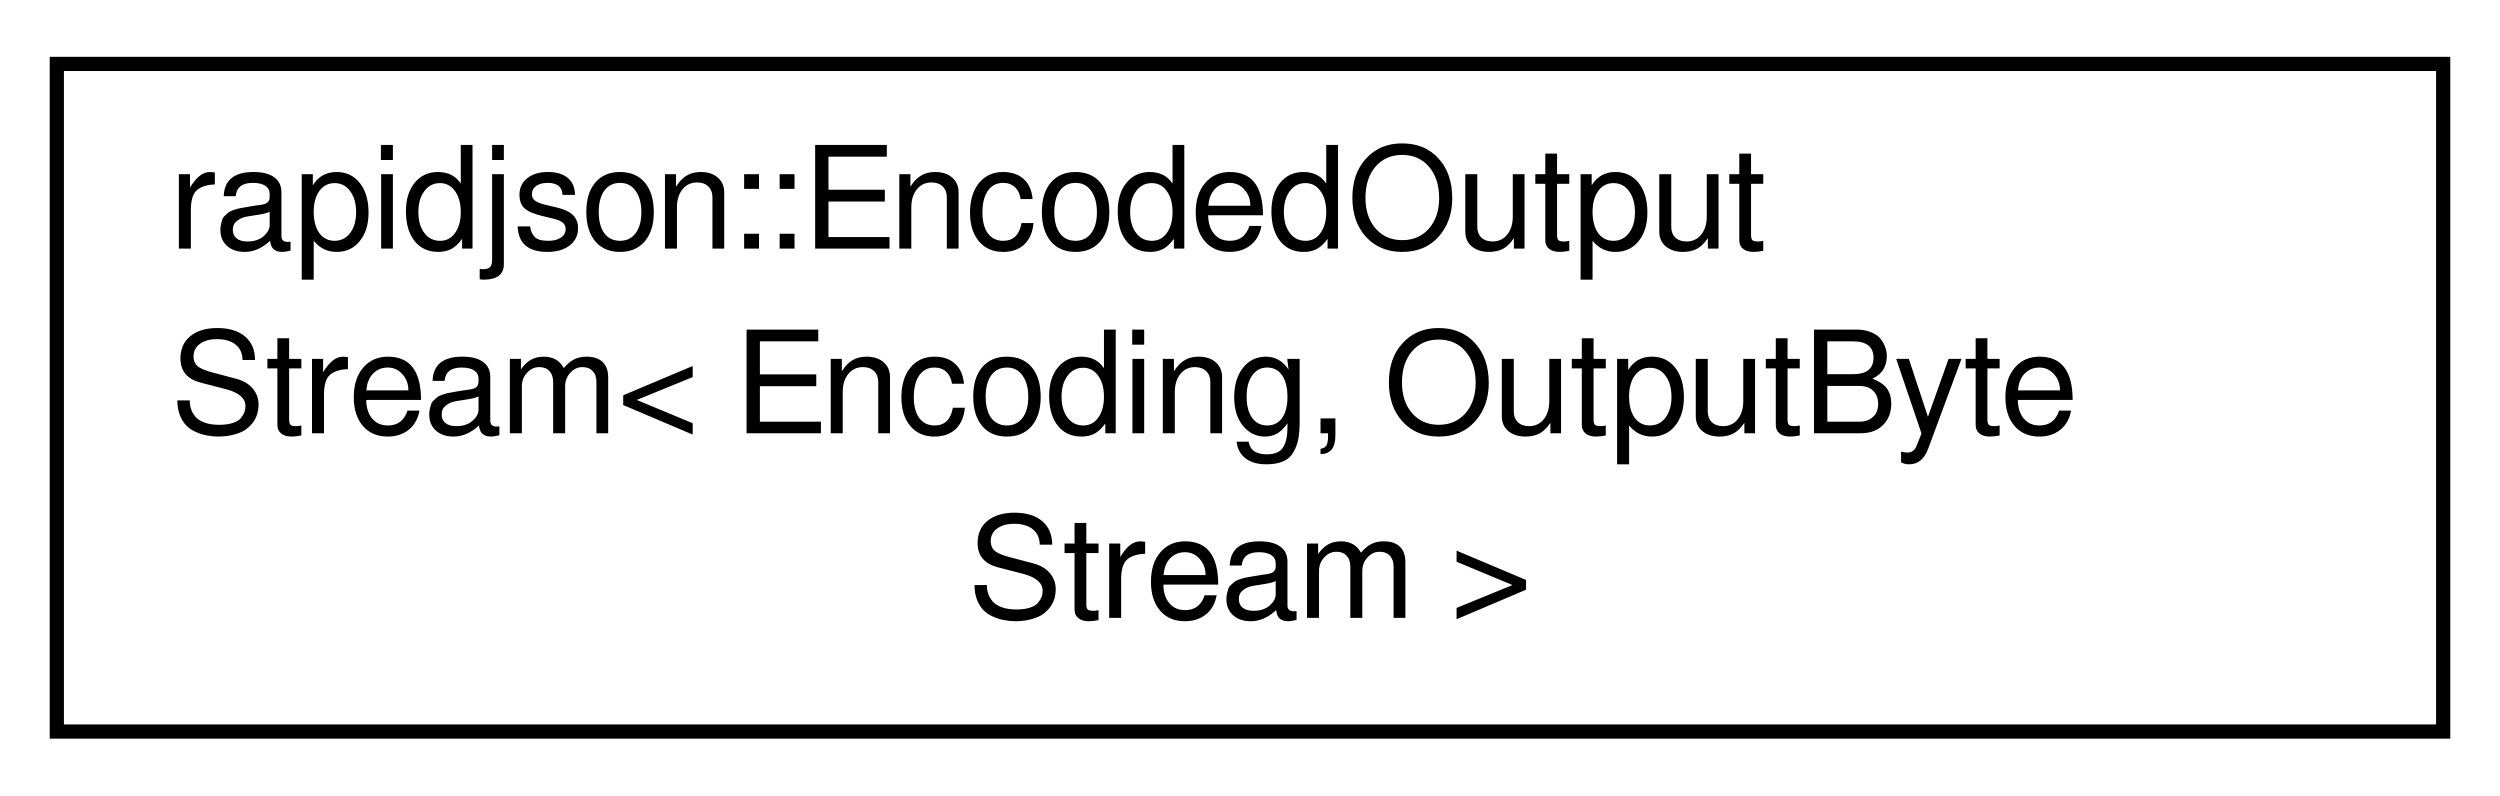
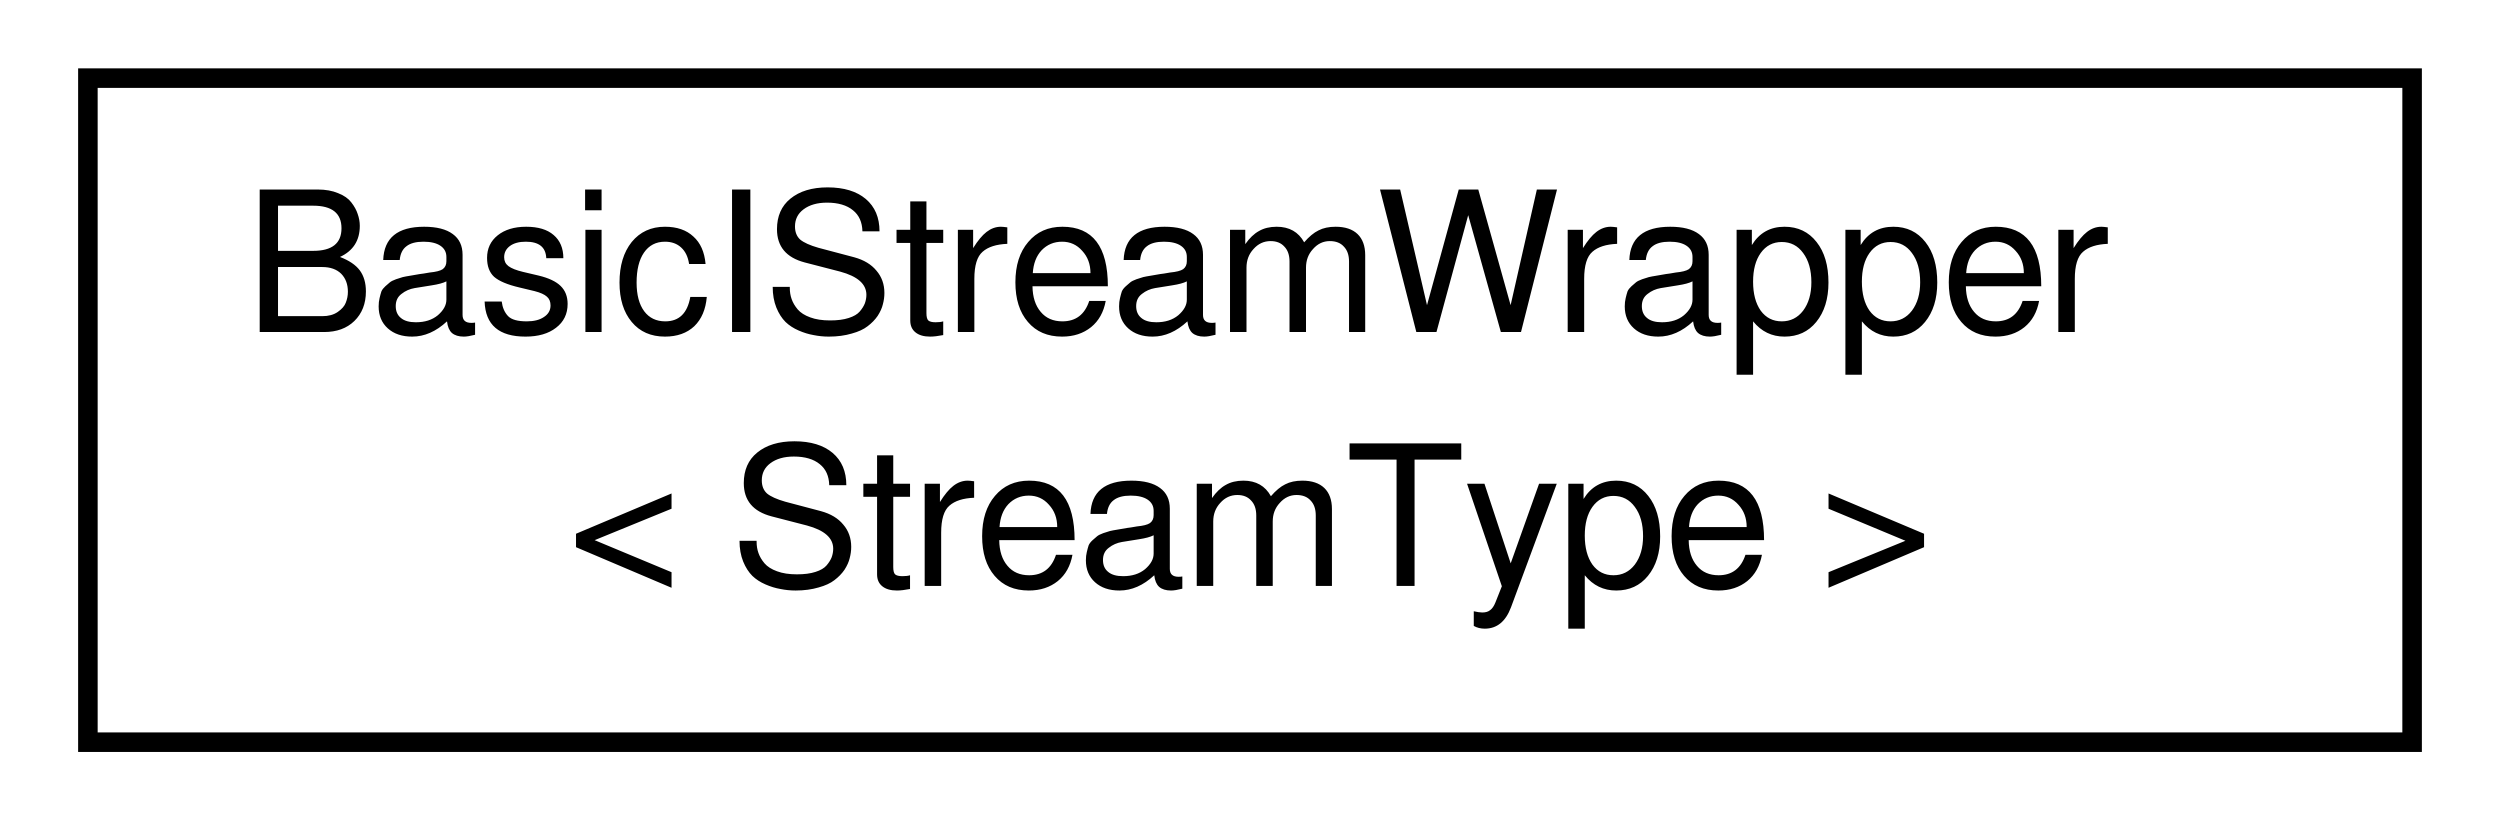
- <svg xmlns="http://www.w3.org/2000/svg" xmlns:xlink="http://www.w3.org/1999/xlink" width="176pt" height="56pt" viewBox="0.00 0.00 176.00 56.00">
-   <g id="graph1" class="graph" transform="scale(1 1) rotate(0) translate(4 52)">
+ <svg xmlns="http://www.w3.org/2000/svg" xmlns:xlink="http://www.w3.org/1999/xlink" width="128pt" height="42pt" viewBox="0.00 0.00 128.00 42.00">
+   <g id="graph1" class="graph" transform="scale(1 1) rotate(0) translate(4 38)">
    <g id="node1" class="node">
-       <a xlink:href="classrapidjson_1_1_encoded_output_stream.html" target="_top" xlink:title="Output byte stream wrapper with statically bound encoding.">
-         <polygon fill="none" stroke="black" points="0,-0.5 0,-47.5 168,-47.5 168,-0.5 0,-0.5" />
-         <text text-anchor="start" x="8" y="-34.5" font-family="FreeSans" font-size="10.00">rapidjson::EncodedOutput</text>
-         <text text-anchor="start" x="8" y="-21.5" font-family="FreeSans" font-size="10.00">Stream&lt; Encoding, OutputByte</text>
-         <text text-anchor="middle" x="84" y="-8.5" font-family="FreeSans" font-size="10.00">Stream &gt;</text>
+       <a xlink:href="class_basic_i_stream_wrapper.html" target="_top" xlink:title="Wrapper of std::basic_istream into RapidJSON's Stream concept.">
+         <polygon fill="none" stroke="black" points="0.5,-0 0.5,-34 119.5,-34 119.5,-0 0.5,-0" />
+         <text text-anchor="start" x="8.5" y="-21" font-family="FreeSans" font-size="10.00">BasicIStreamWrapper</text>
+         <text text-anchor="middle" x="60" y="-8" font-family="FreeSans" font-size="10.00">&lt; StreamType &gt;</text>
      </a>
    </g>
  </g>
</svg>
